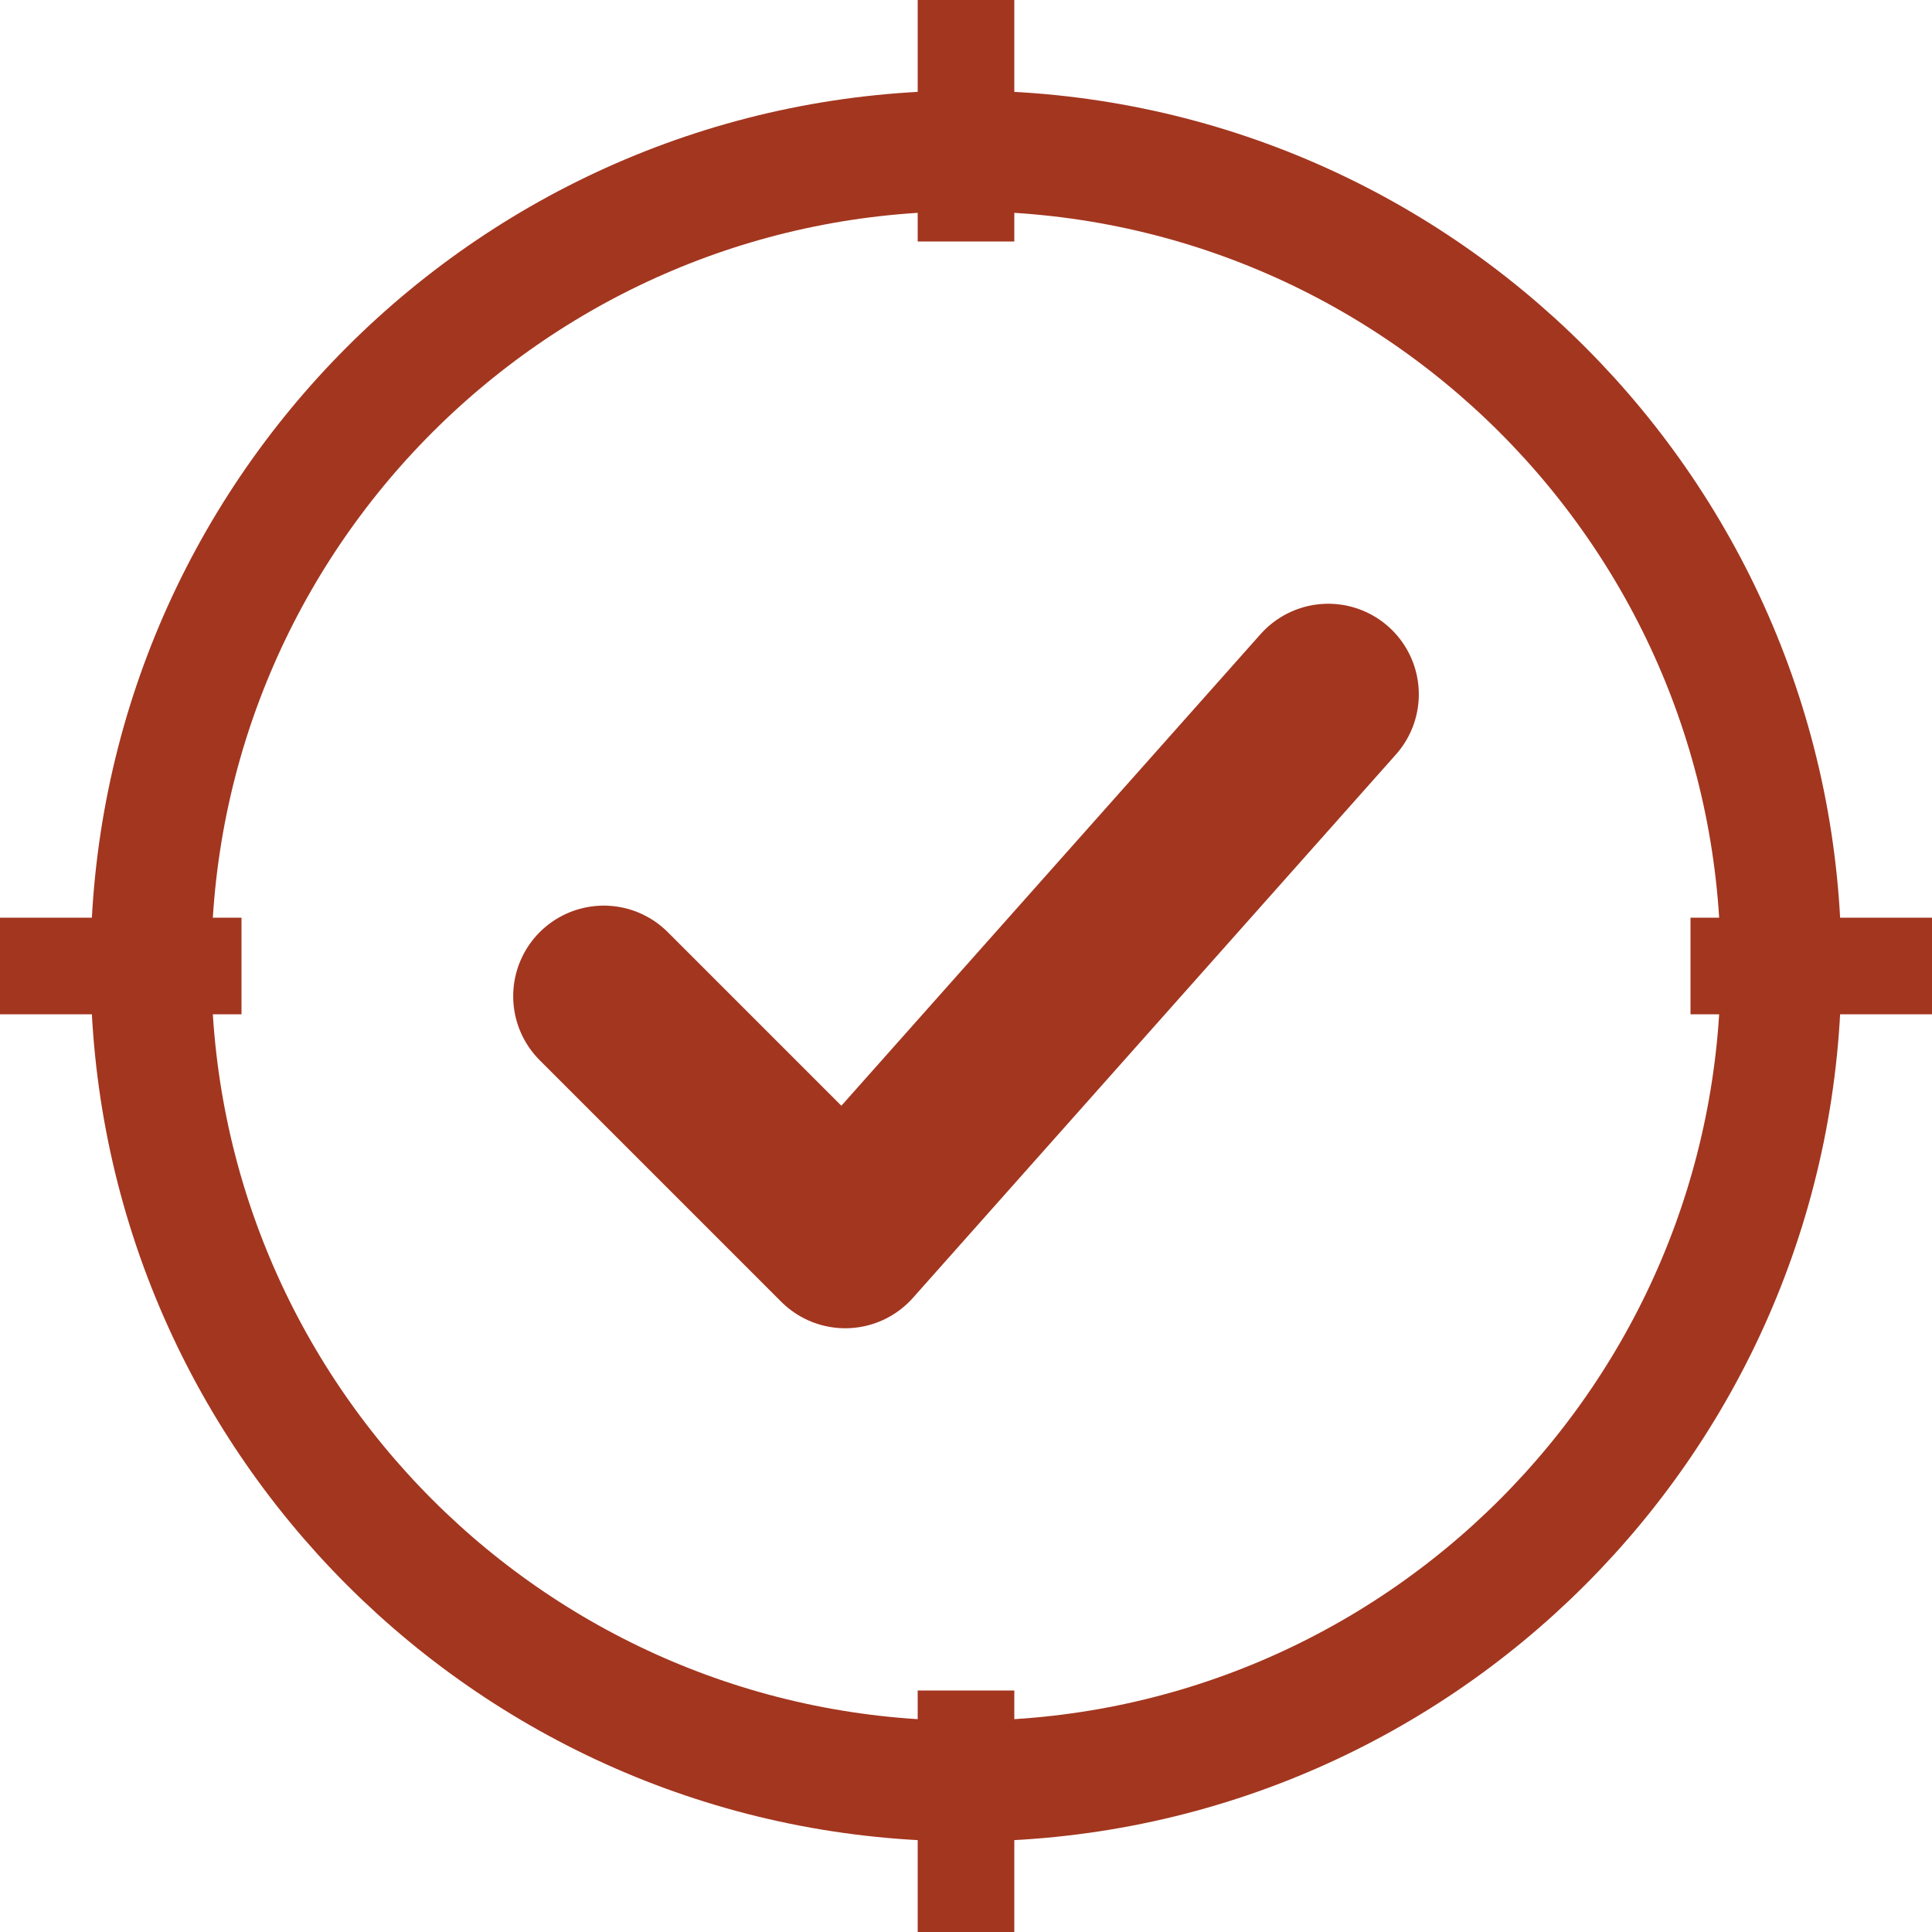
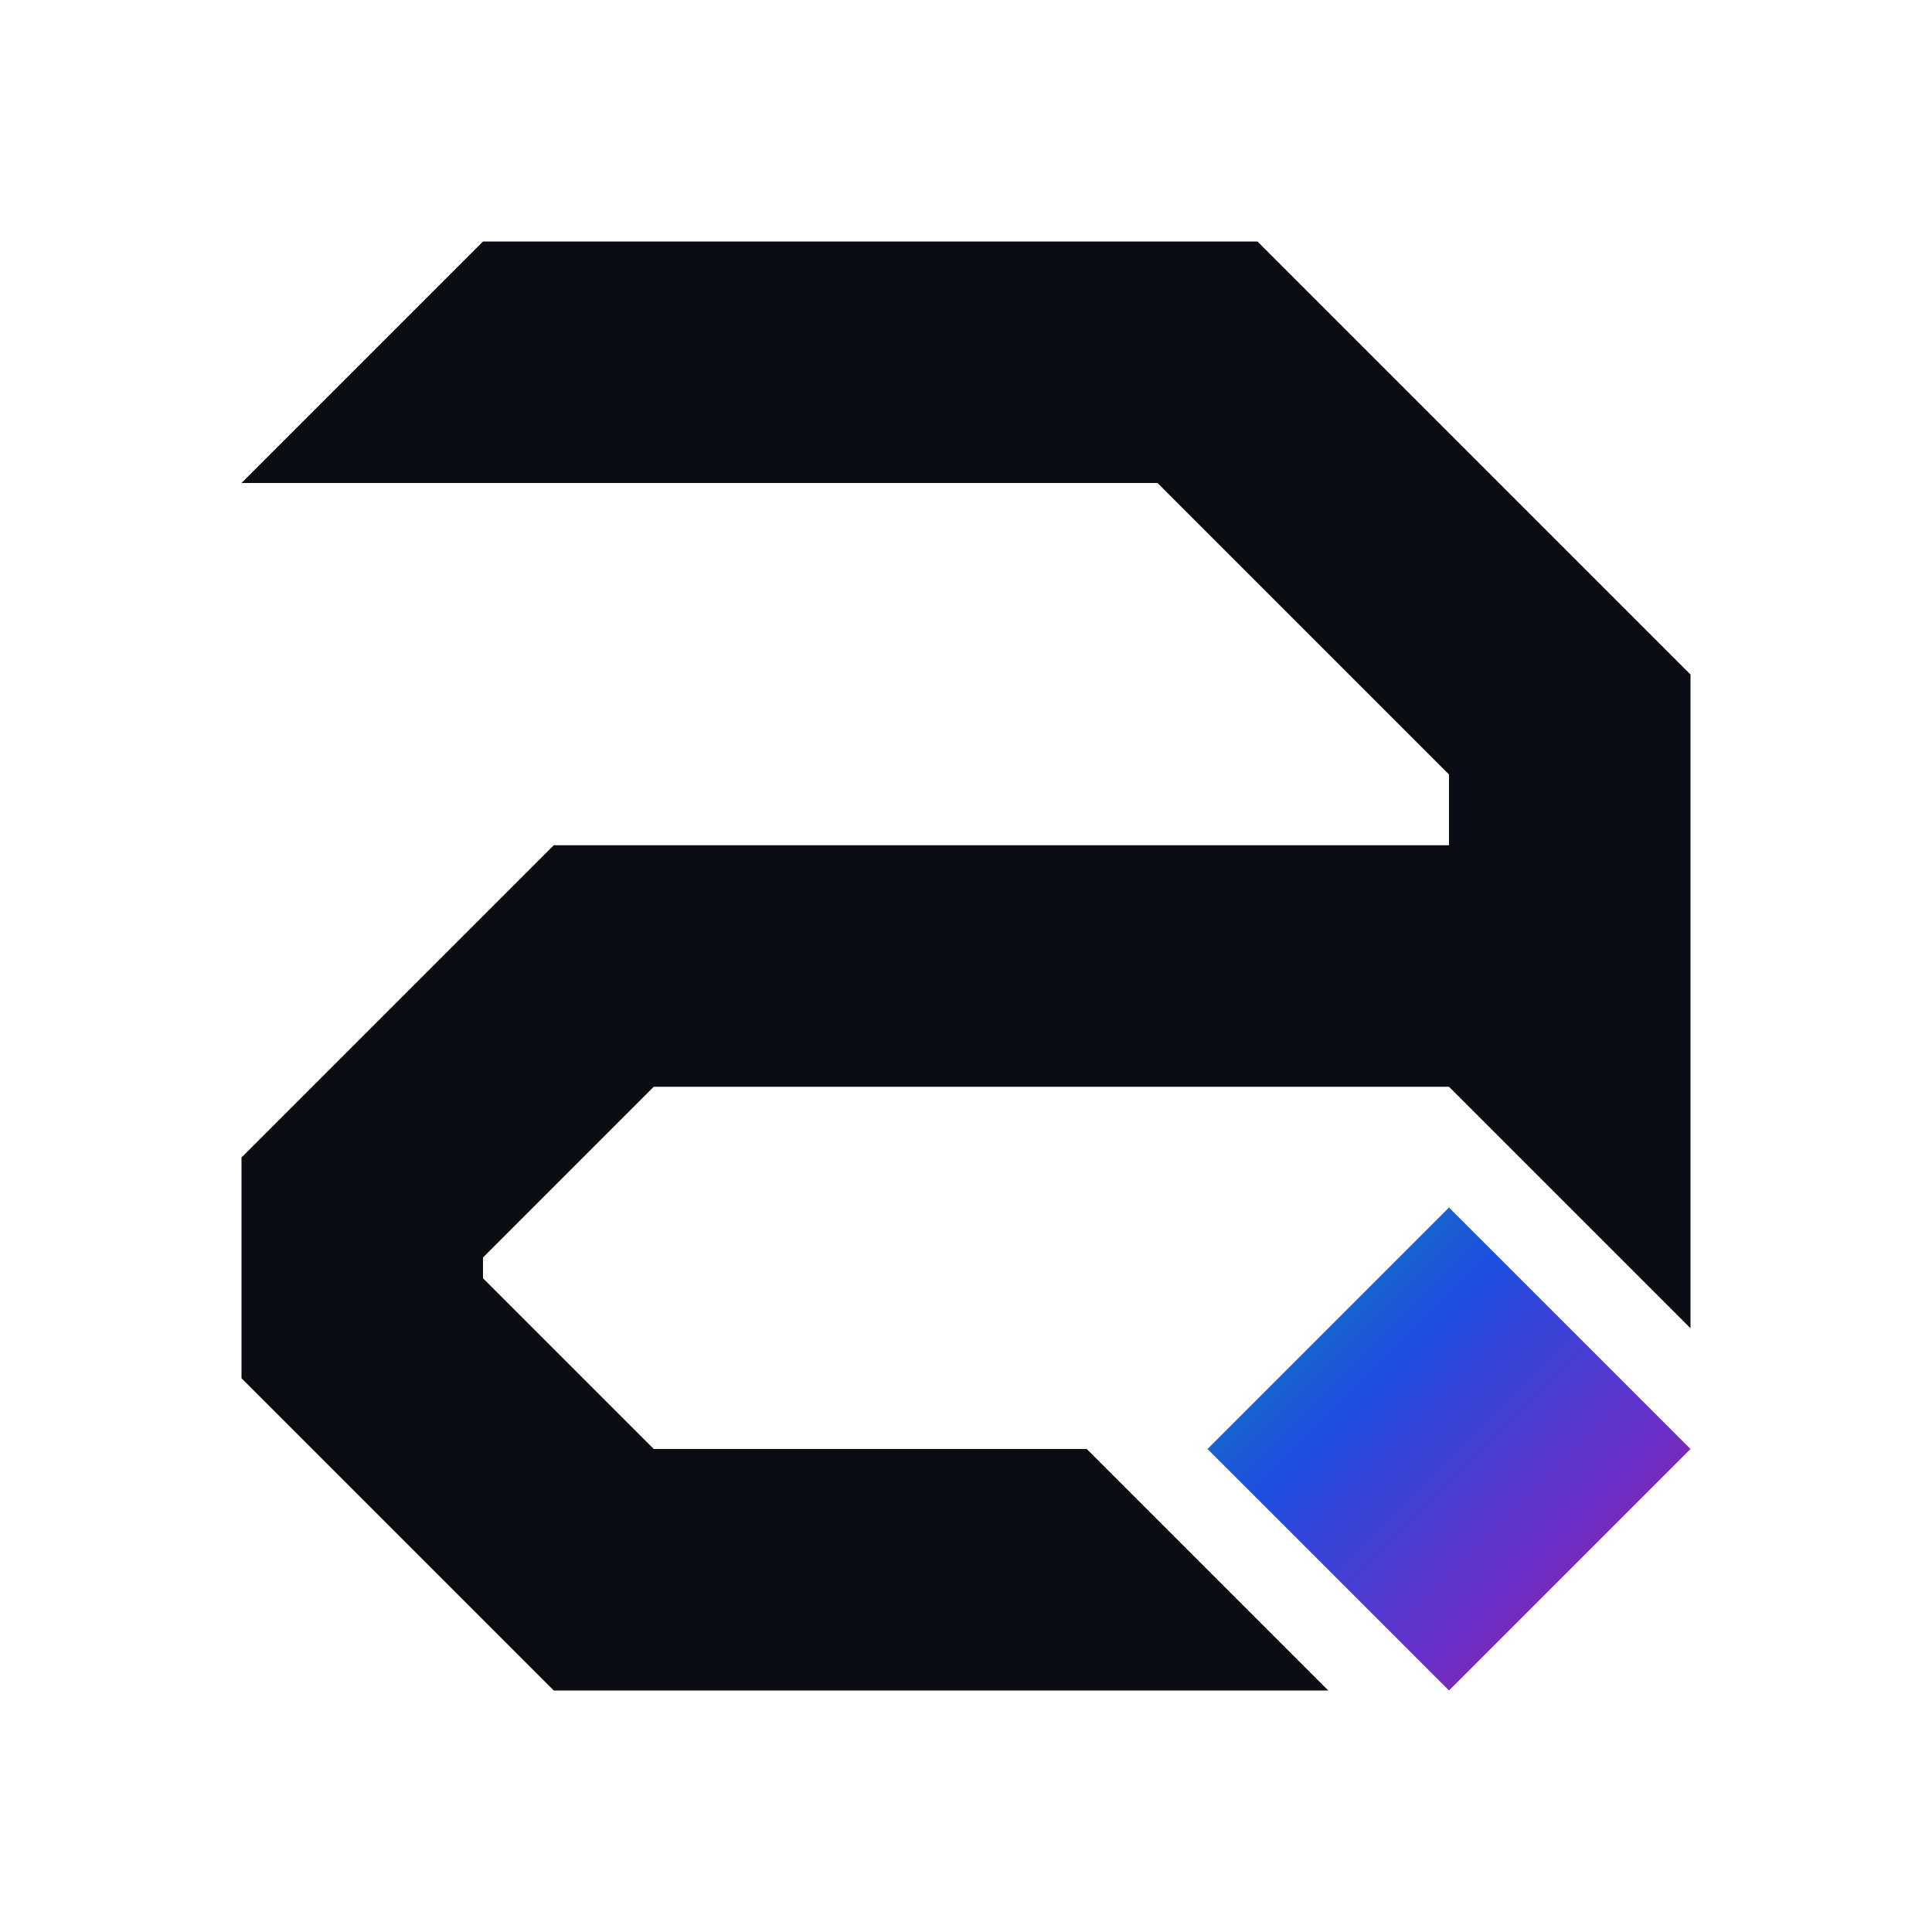
- <svg xmlns="http://www.w3.org/2000/svg" viewBox="0 0 32 32">
-   <style>circle,path{stroke:#A3361F}@media (prefers-color-scheme:dark){circle,path{stroke:#E0694E}}</style>
-   <circle cx="16" cy="16" r="13.5" fill="none" stroke-width="2" />
-   <path d="M16 0v4M16 28v4M0 16h4M28 16h4" stroke-width="1.6" />
-   <path d="M10 16.5l4 4 8-9" fill="none" stroke-width="3" stroke-linecap="round" stroke-linejoin="round" />
+ <svg xmlns="http://www.w3.org/2000/svg" viewBox="0 0 16 16" role="img" aria-label="andcom">
+   <style>.l{fill:#0A0D13}.j0{stop-color:#0B8FA6}.j1{stop-color:#1E4FE0}.j2{stop-color:#6B2FC9}.j3{stop-color:#B8166F}@media (prefers-color-scheme:dark){.l{fill:#E9EDF5}.j0{stop-color:#2EE6FF}.j1{stop-color:#2E6BFF}.j2{stop-color:#9B4DFF}.j3{stop-color:#FF4DB8}}</style>
+   <defs>
+     <linearGradient id="joya" x1="0" y1="0" x2="1" y2="1">
+       <stop offset="0" class="j0" />
+       <stop offset="0.35" class="j1" />
+       <stop offset="0.7" class="j2" />
+       <stop offset="1" class="j3" />
+     </linearGradient>
+   </defs>
+   <path class="l" d="M4 2 L10.414 2 L14 5.586 L14 11 L12 9 L5.414 9 L4 10.414 L4 10.586 L5.414 12 L9 12 L11 14 L4.586 14 L2 11.414 L2 9.586 L4.586 7 L12 7 L12 6.414 L9.586 4 L2 4Z" />
+   <path fill="url(#joya)" d="M12 10 L14 12 L12 14 L10 12Z" />
</svg>
